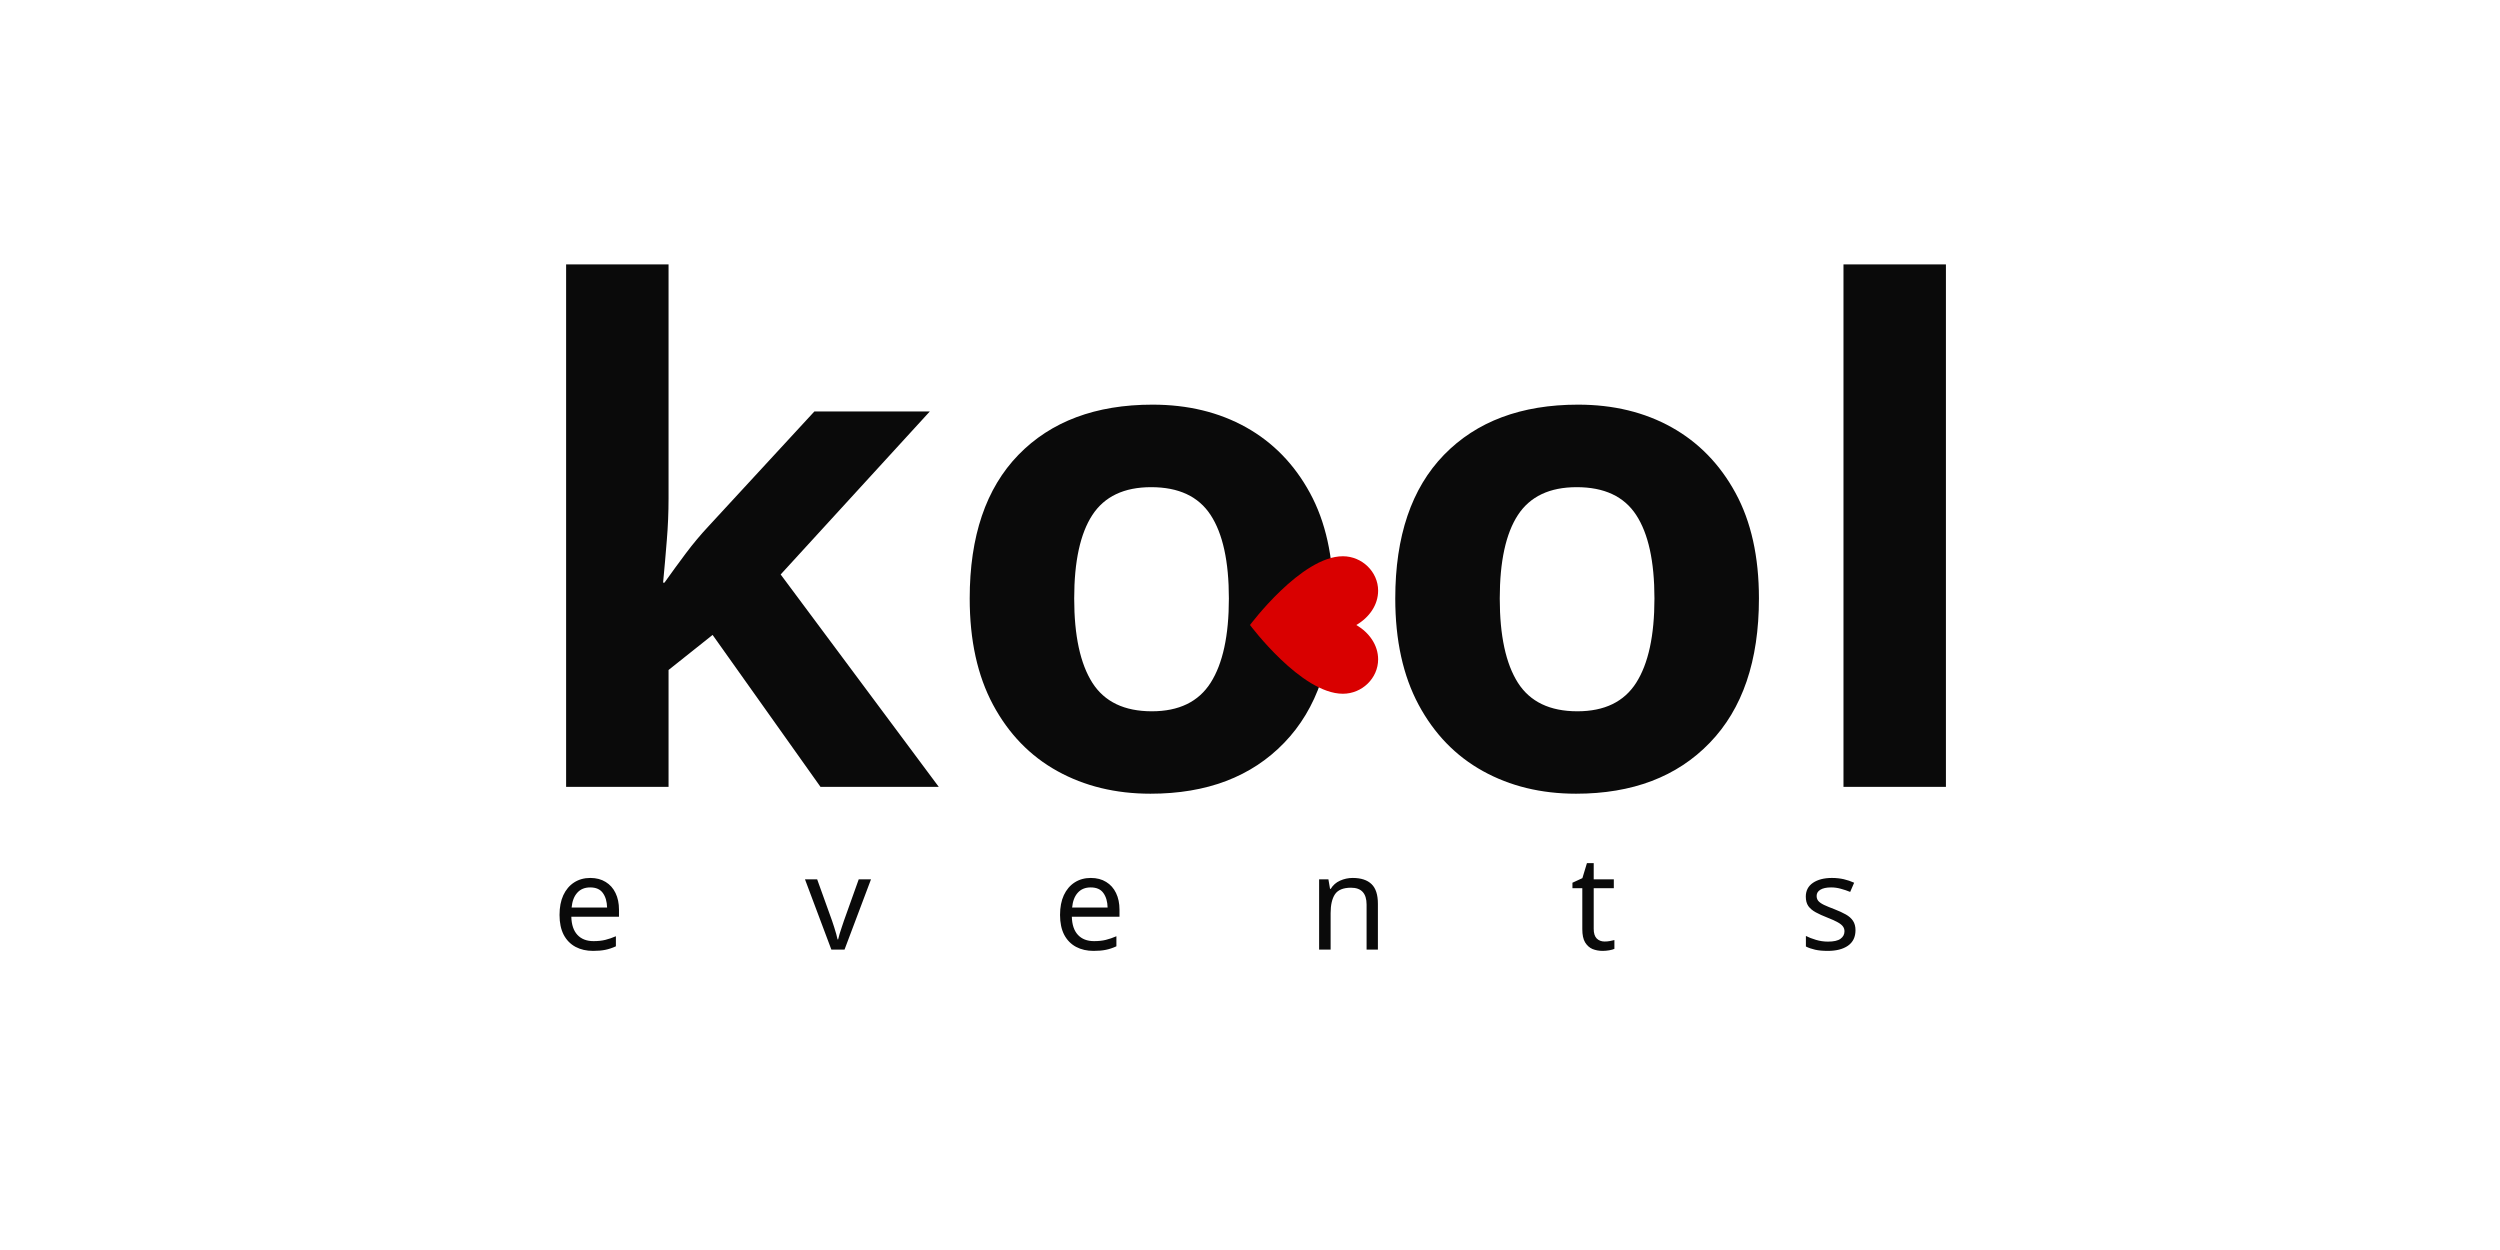
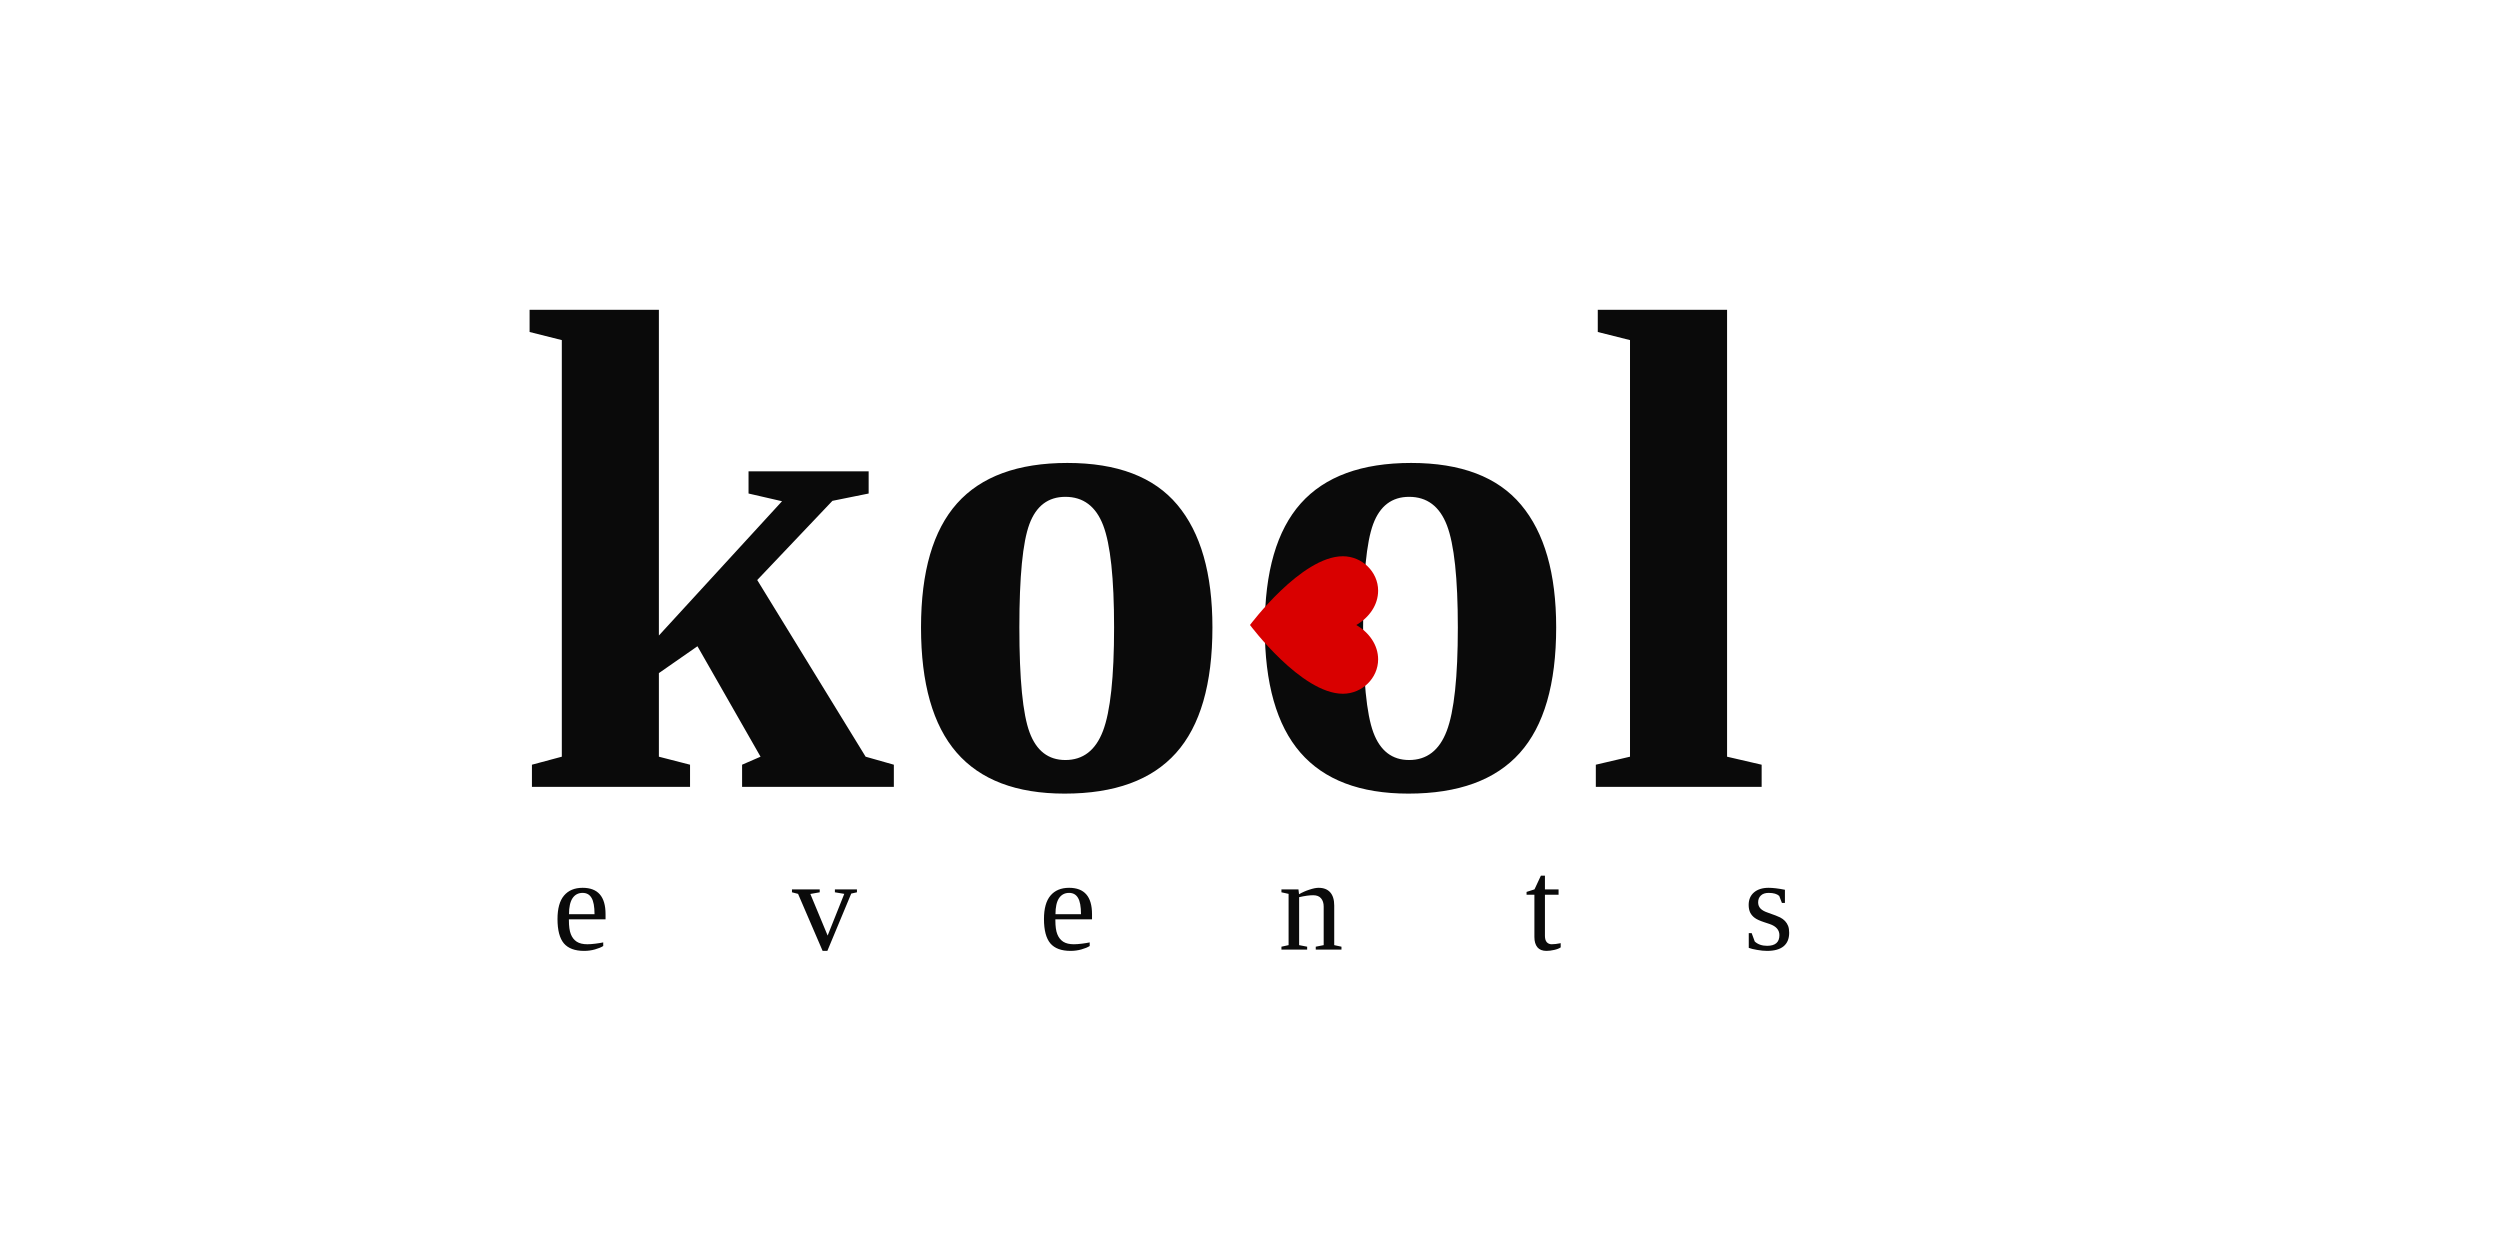
<svg xmlns="http://www.w3.org/2000/svg" id="Layer_1" version="1.1" viewBox="0 0 400 200">
  <defs>
    <style>
      .st0 {
-         font-family: BimboPro-Ballpoint, 'Bimbo Pro';
+         font-family: var(--font-galano, Arial, sans-serif);
        font-size: 41.21px;
        letter-spacing: .2em;
        stroke: #0a0a0a;
        stroke-width: .75px;
      }

      .st0, .st1, .st2, .st3 {
        stroke-miterlimit: 10;
      }

      .st0, .st2, .st4, .st5 {
        fill: #0a0a0a;
      }

      .st1, .st2, .st3 {
        stroke: #000;
        stroke-width: .25px;
      }

      .st1, .st6 {
        fill: #0a0a0a;
      }

      .st7, .st3 {
        fill: #d90000;
      }

      .st2, .st4 {
-         font-family: GalanoGrotesque-Bold, 'Galano Grotesque';
+         font-family: var(--font-galano, 'Galano Grotesque', Arial Black, sans-serif);
        font-size: 110px;
        font-weight: 700;
        isolation: isolate;
      }

      .st5 {
-         font-family: GalanoGrotesque-Medium, 'Galano Grotesque';
+         font-family: var(--font-galano, 'Galano Grotesque', Arial, sans-serif);
        font-size: 21px;
        font-weight: 500;
        letter-spacing: 1.4em;
      }
    </style>
  </defs>
  <g>
    <text class="st2" transform="translate(295 -247.1)">
      <tspan x="0" y="0">kool</tspan>
    </text>
    <path class="st3" d="M410-272.1s11.2-15.4,20.3-15.4c4.2,0,7.7,3.5,7.7,7.7,0,3.22-1.96,6.02-4.76,7.7,2.8,1.68,4.76,4.48,4.76,7.7,0,4.2-3.5,7.7-7.7,7.7-9.1,0-20.3-15.4-20.3-15.4Z" />
    <text class="st0" transform="translate(380.66 -217.7) scale(.99 1)">
      <tspan x="0" y="0">events</tspan>
    </text>
  </g>
  <text class="st4" transform="translate(82 125.9)">
    <tspan x="0" y="0">kool</tspan>
  </text>
  <path class="st7" d="M200,100s8.2-11,14.86-11c3.07,0,5.64,2.5,5.64,5.5,0,2.3-1.43,4.3-3.49,5.5,2.05,1.2,3.49,3.2,3.49,5.5,0,3-2.56,5.5-5.64,5.5-6.66,0-14.86-11-14.86-11Z" />
  <text class="st5" transform="translate(88.38 151.94) scale(.99 1)">
    <tspan x="0" y="0">events</tspan>
  </text>
</svg>
